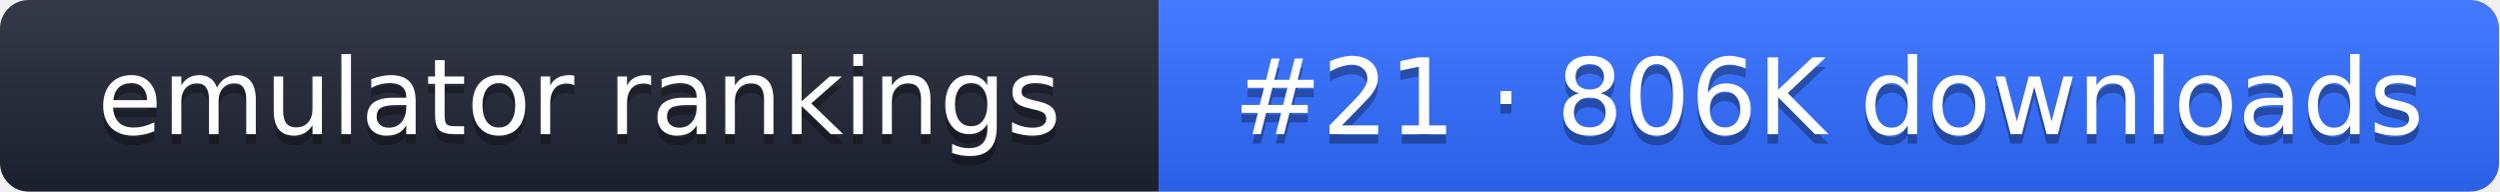
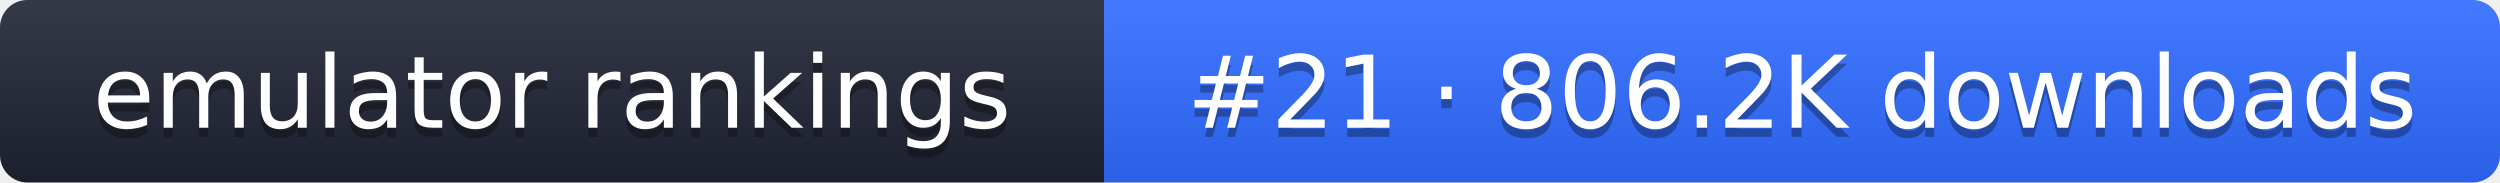
- <svg xmlns="http://www.w3.org/2000/svg" width="261" height="20" role="img" aria-label="emulator rankings: #21 · 806K downloads">
+ <svg xmlns="http://www.w3.org/2000/svg" width="274" height="20" role="img" aria-label="emulator rankings: #21 · 806.2K downloads">
  <linearGradient id="g" x2="0" y2="100%">
    <stop offset="0" stop-color="#fff" stop-opacity=".1" />
    <stop offset="1" stop-opacity=".1" />
  </linearGradient>
  <clipPath id="r">
-     <rect width="261" height="20" rx="3" fill="#fff" />
+     <rect width="274" height="20" rx="3" fill="#fff" />
  </clipPath>
  <g clip-path="url(#r)">
    <rect width="121" height="20" fill="#1f2433" />
-     <rect x="121" width="140" height="20" fill="#2f6bff" />
-     <rect width="261" height="20" fill="url(#g)" />
+     <rect x="121" width="153" height="20" fill="#2f6bff" />
+     <rect width="274" height="20" fill="url(#g)" />
  </g>
  <g fill="#fff" text-anchor="middle" font-family="Verdana,DejaVu Sans,sans-serif" font-size="11">
    <text x="60.5" y="15" fill="#010101" fill-opacity=".3">emulator rankings</text>
    <text x="60.5" y="14">emulator rankings</text>
-     <text x="191" y="15" fill="#010101" fill-opacity=".3">#21 · 806K downloads</text>
-     <text x="191" y="14">#21 · 806K downloads</text>
+     <text x="197.5" y="15" fill="#010101" fill-opacity=".3">#21 · 806.2K downloads</text>
+     <text x="197.5" y="14">#21 · 806.2K downloads</text>
  </g>
</svg>
